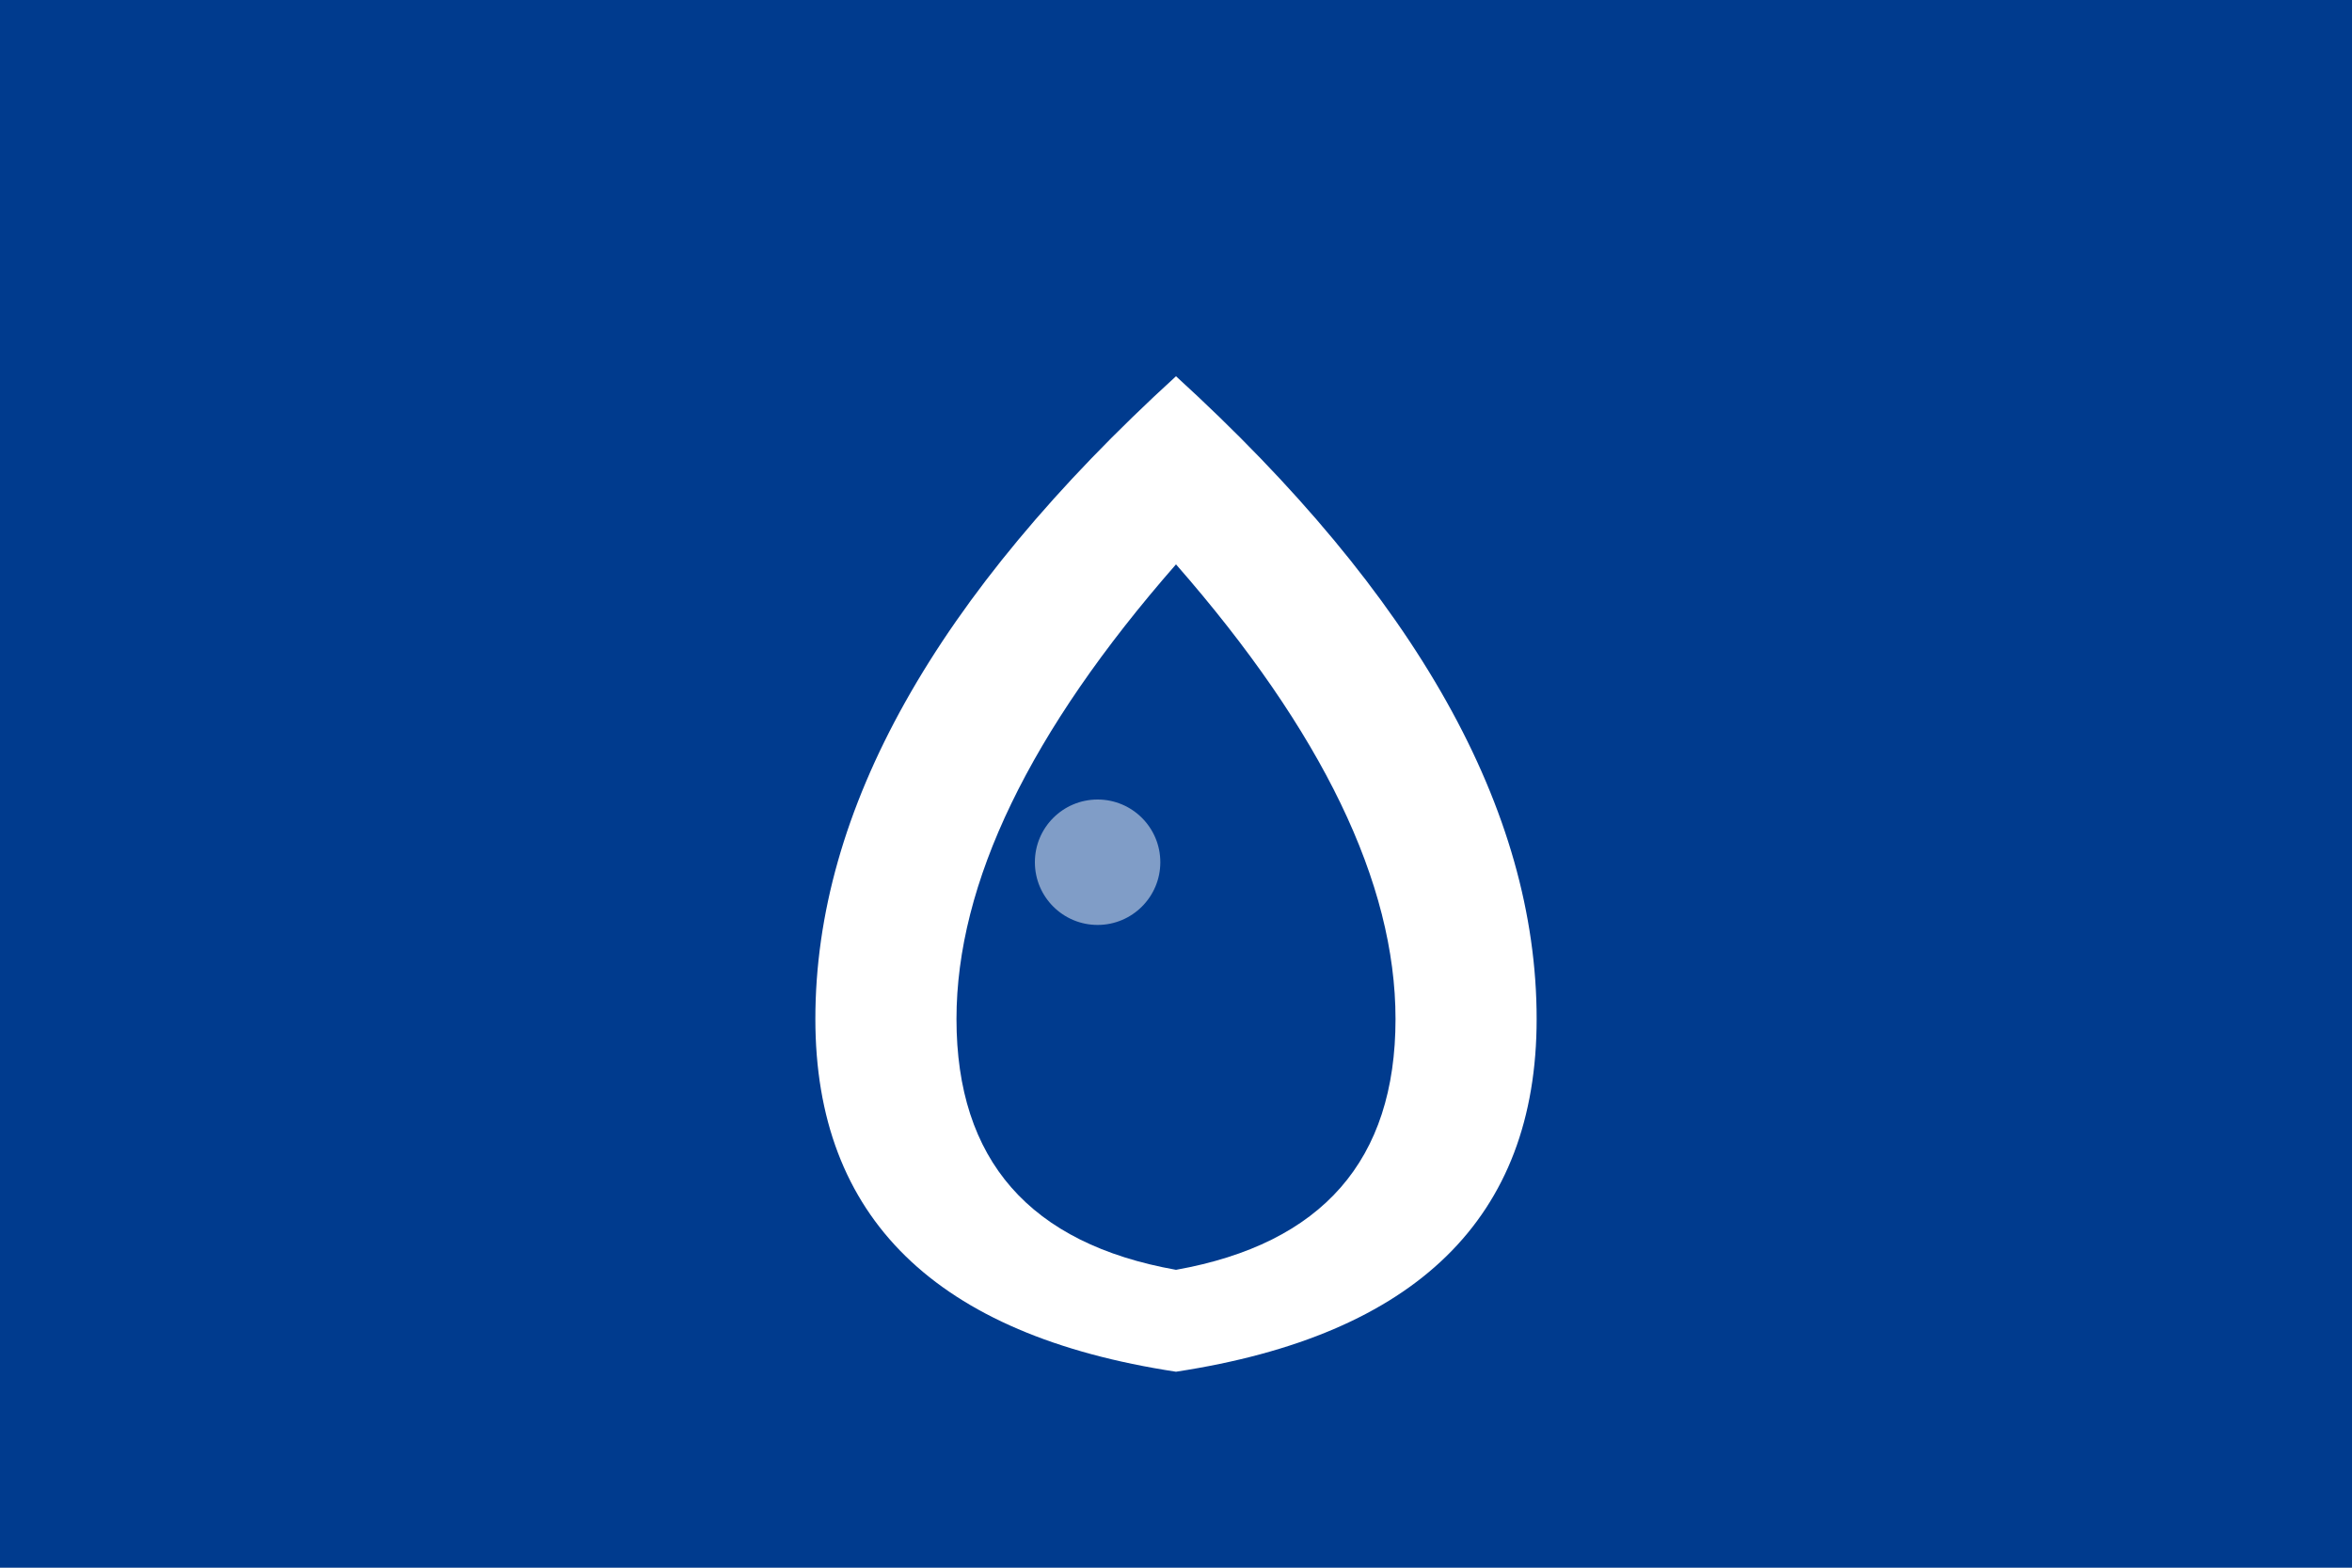
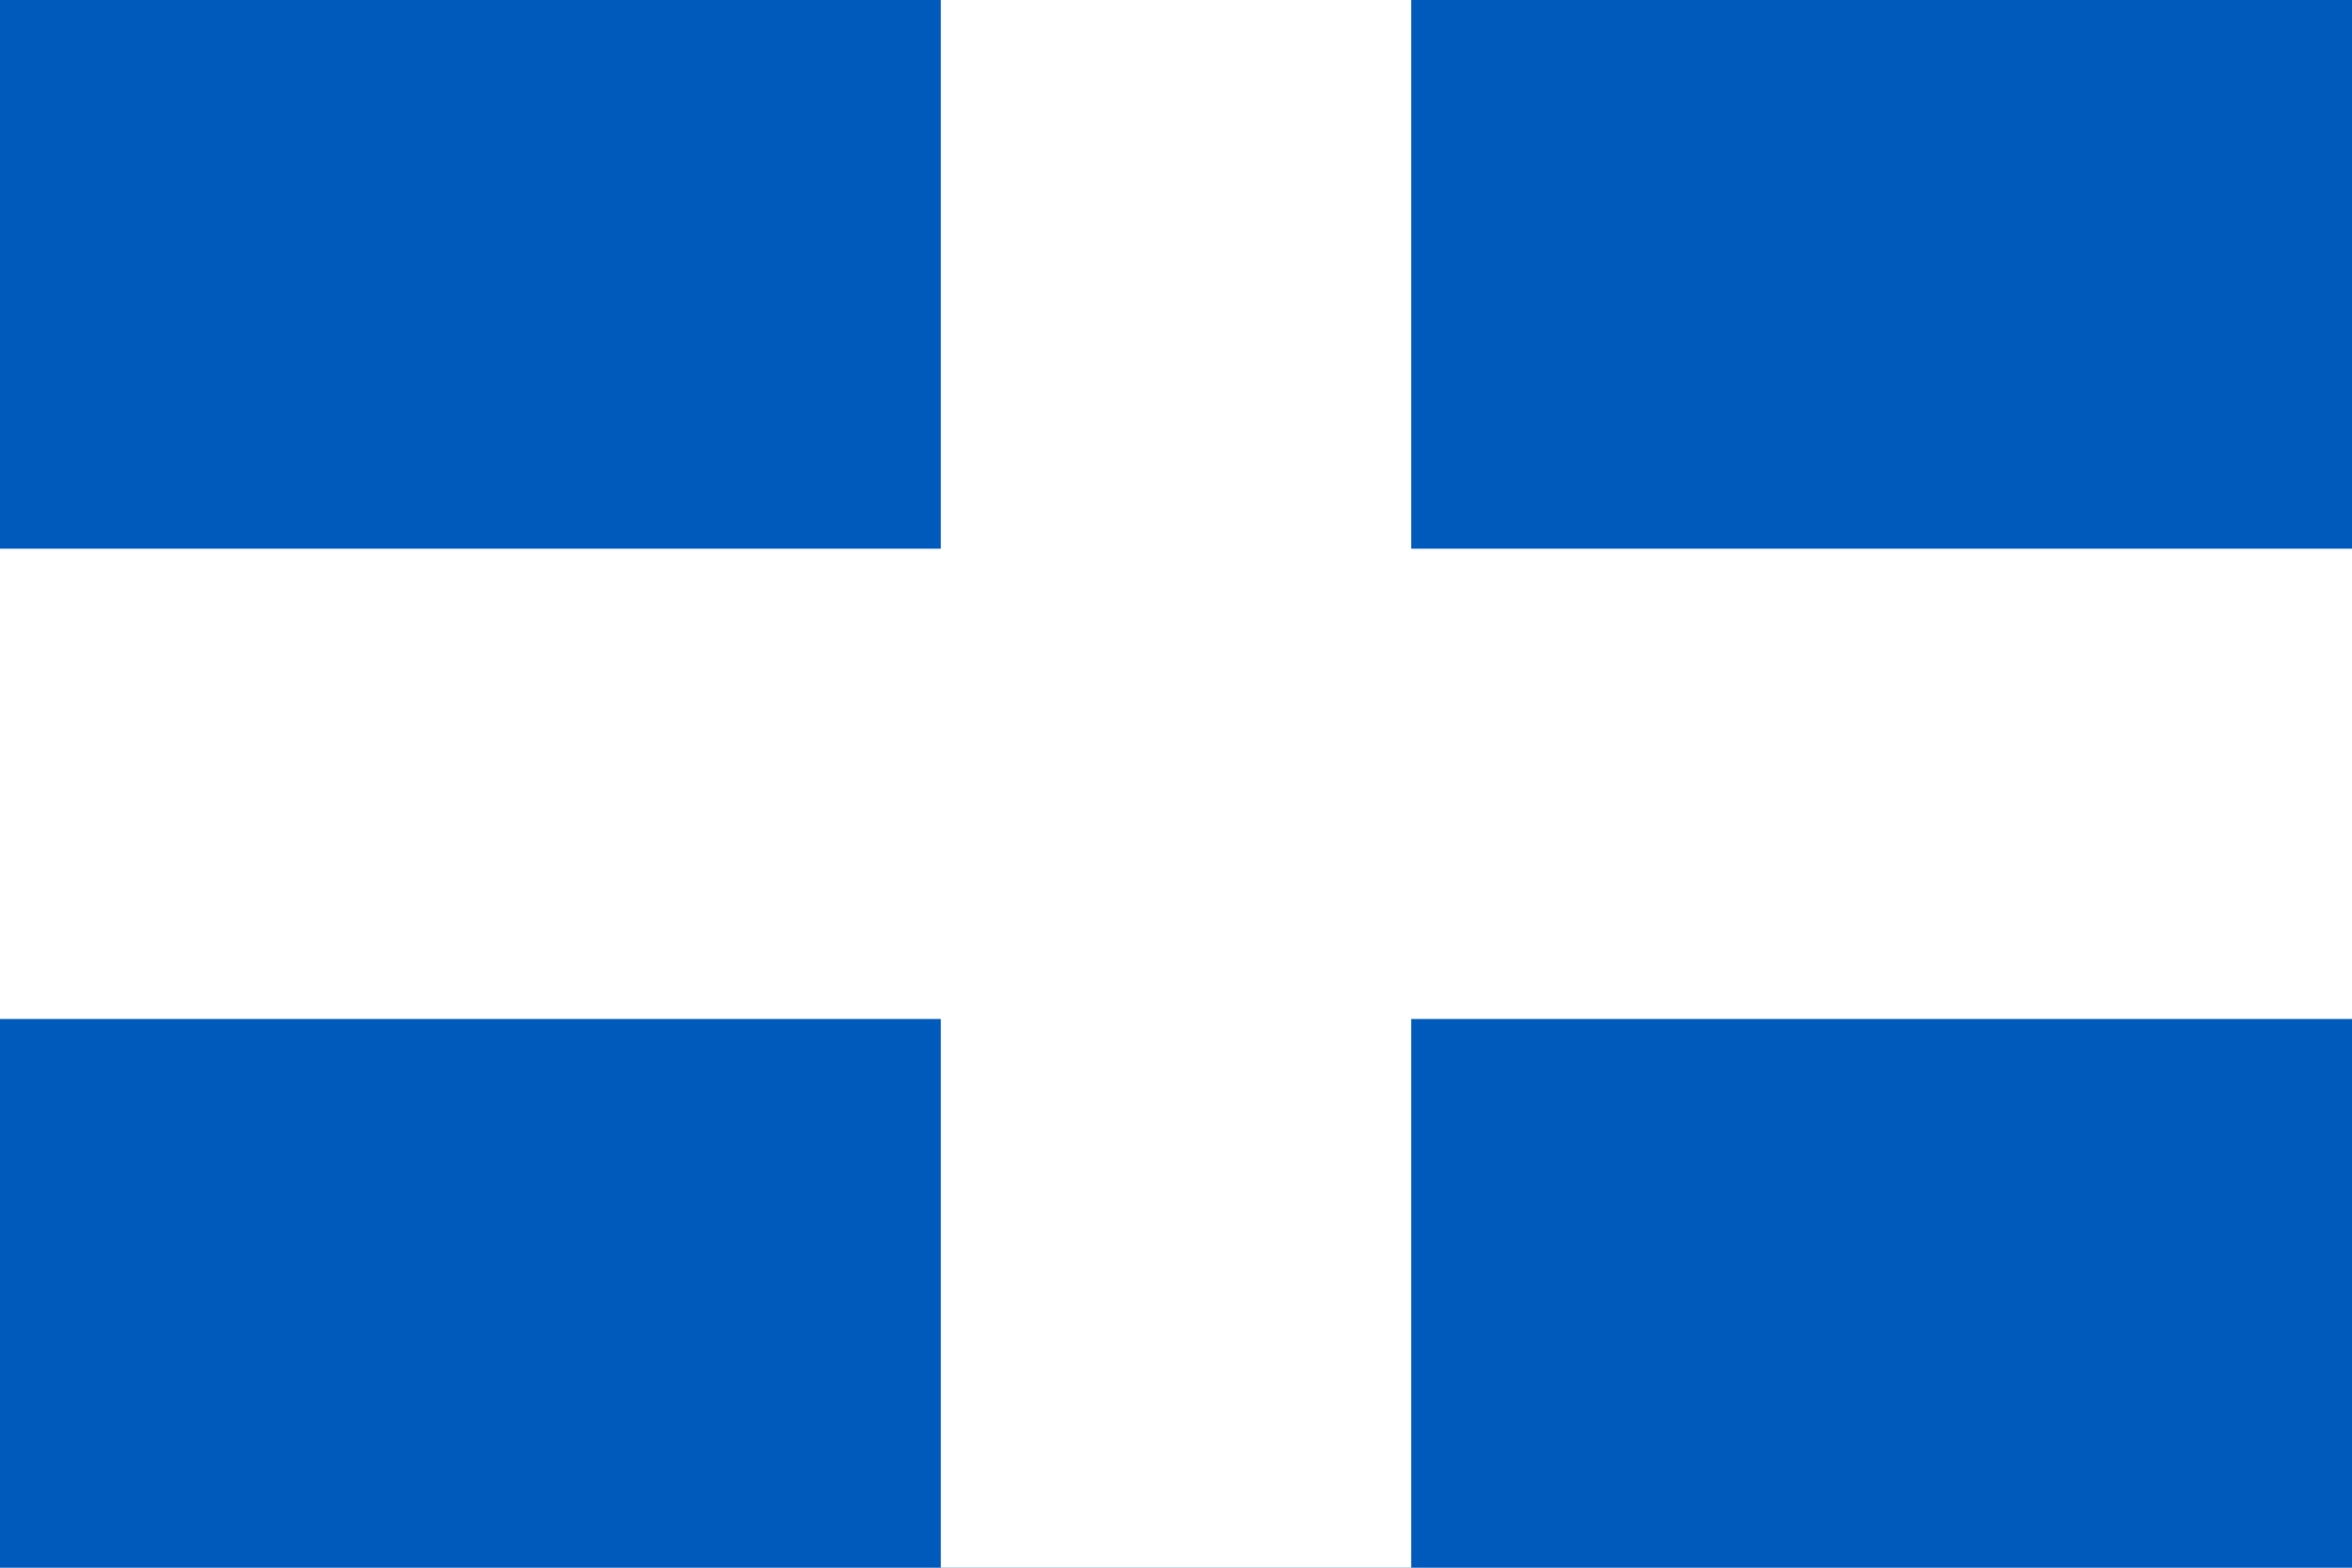
- <svg xmlns="http://www.w3.org/2000/svg" viewBox="0 0 300 200">
-   <rect width="300" height="200" fill="#003B8E" />
-   <path d="M150,48 Q196,90 196,130 Q196,168 150,175 Q104,168 104,130 Q104,90 150,48 Z" fill="white" />
-   <path d="M150,72 Q178,104 178,130 Q178,157 150,162 Q122,157 122,130 Q122,104 150,72 Z" fill="#003B8E" />
-   <circle cx="140" cy="110" r="8" fill="white" opacity="0.5" />
+ <svg xmlns="http://www.w3.org/2000/svg" width="450" height="300" viewBox="0 0 30 20">
+   <path d="M0,0H30V20H0z" fill="#005abc" />
+   <path d="M15,0V20M0,10H30" stroke="#fff" stroke-width="6" />
</svg>
